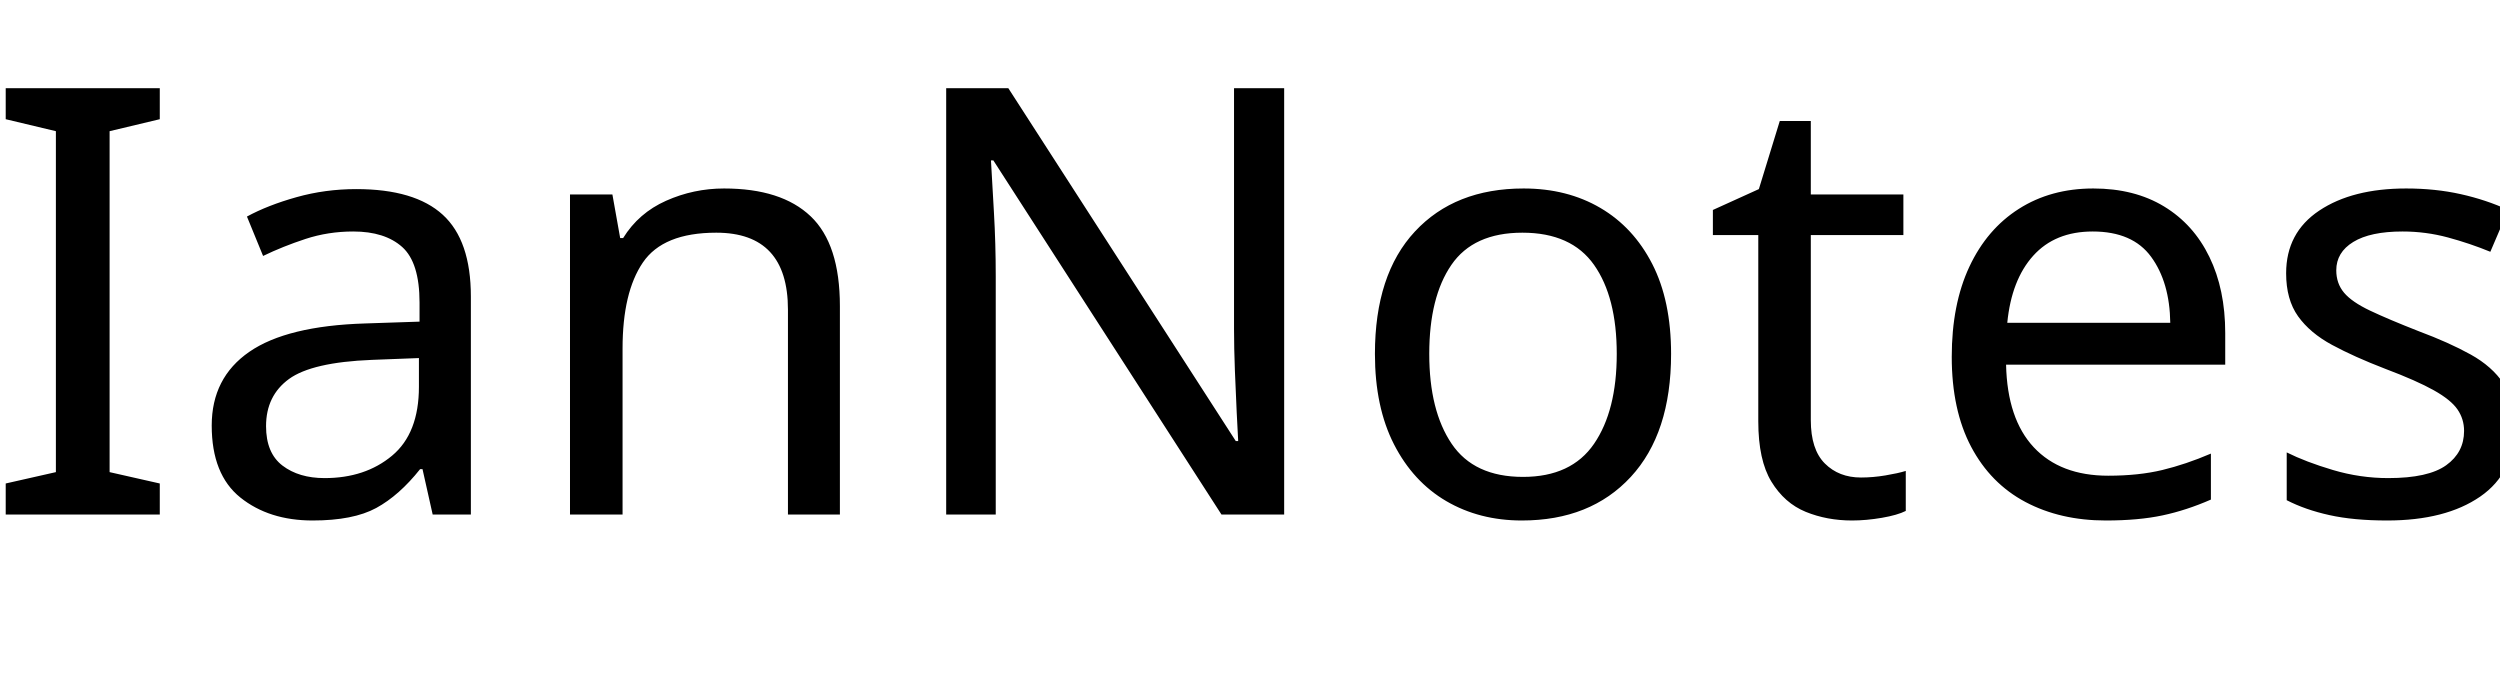
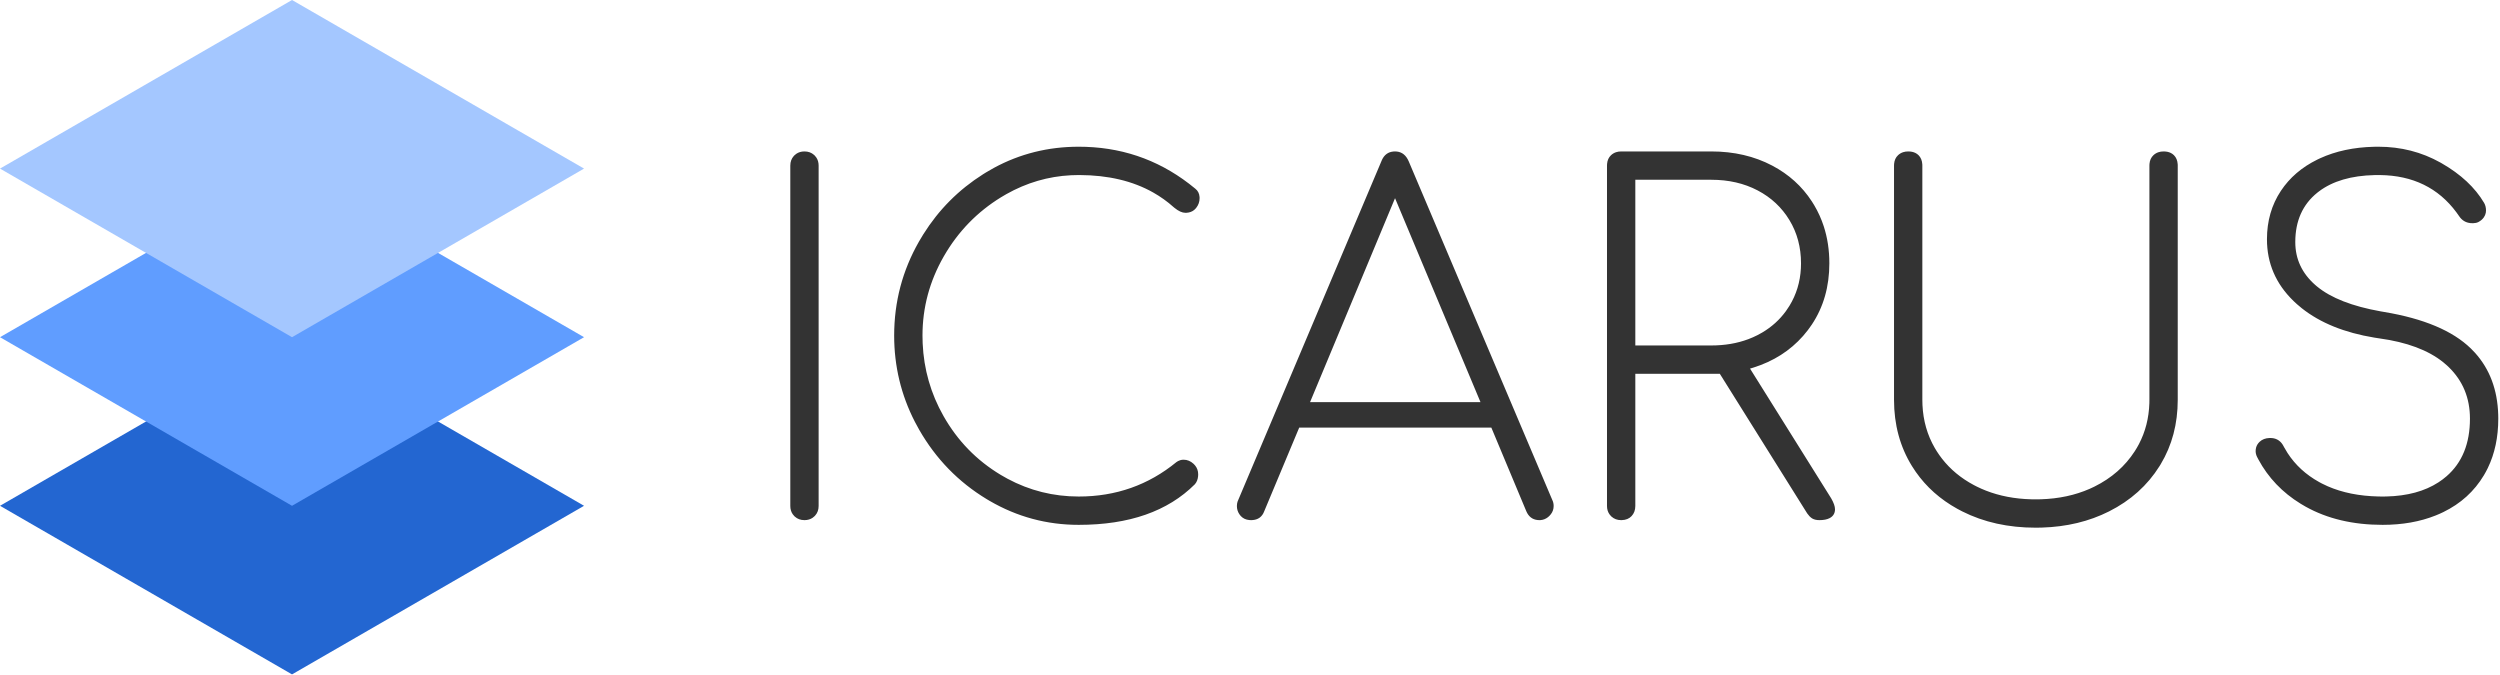
- <svg xmlns="http://www.w3.org/2000/svg" version="1.1" width="949" height="256" viewbox="0 0 949 256" id="svg4">
-   <defs id="defs4" />
-   <text xml:space="preserve" style="font-size:226.667px;font-family:Serif;-inkscape-font-specification:Serif;fill:#000000" x="-6.893" y="195.315" id="text4">
-     <tspan id="tspan4" x="-6.893" y="195.315" style="font-style:normal;font-variant:normal;font-weight:normal;font-stretch:normal;font-size:226.667px;font-family:'Tamil MN';-inkscape-font-specification:'Tamil MN'">IanNotes</tspan>
-   </text>
+ <svg xmlns="http://www.w3.org/2000/svg" version="1.1" width="949" height="256" viewbox="0 0 949 256">
+   <path fill="#2366d1" d="M110.851 128L221.703 192L110.851 256L0 192Z" />
+   <path fill="#609dff" d="M110.851 64L221.703 128L110.851 192L0 128Z" />
+   <path fill="#a4c7ff" d="M110.851 0L221.703 64L110.851 128L0 64Z" />
+   <g transform="translate(300, 55.695), scale(0.7)" fill="#333">
+     <path d="M 613.888 10.24 L 613.888 137.216 A 60.705 60.705 0 0 0 613.954 140.055 Q 614.553 152.847 620.602 163.316 A 50.135 50.135 0 0 0 621.696 165.12 A 51.598 51.598 0 0 0 624.562 169.185 Q 631.357 177.897 641.762 183.449 A 63.11 63.11 0 0 0 643.456 184.32 A 61.649 61.649 0 0 0 648.369 186.492 Q 659.467 190.833 672.846 191.198 A 90.809 90.809 0 0 0 675.328 191.232 A 90.563 90.563 0 0 0 678.104 191.19 Q 692.78 190.74 704.7 185.489 A 61.259 61.259 0 0 0 707.2 184.32 Q 721.152 177.408 729.088 165.12 A 49.502 49.502 0 0 0 731.322 161.299 Q 736.63 151.203 736.997 139.036 A 60.335 60.335 0 0 0 737.024 137.216 L 737.024 10.24 A 10.857 10.857 0 0 1 737.062 9.315 Q 737.313 6.384 739.2 4.608 A 7.256 7.256 0 0 1 741.925 2.981 Q 743.196 2.56 744.704 2.56 Q 746.956 2.56 748.602 3.369 A 6.472 6.472 0 0 1 750.336 4.608 Q 752.167 6.439 752.361 9.499 A 11.729 11.729 0 0 1 752.384 10.24 L 752.384 137.216 Q 752.384 156.807 743.135 172.194 A 64.077 64.077 0 0 1 742.528 173.184 Q 732.672 188.928 715.136 197.76 Q 698.912 205.931 678.635 206.543 A 109.71 109.71 0 0 1 675.328 206.592 Q 653.056 206.592 635.52 197.76 A 77.835 77.835 0 0 1 632.828 196.338 Q 618.963 188.661 610.337 176.346 A 65.778 65.778 0 0 1 608.256 173.184 Q 598.528 157.44 598.528 137.216 L 598.528 10.24 A 10.857 10.857 0 0 1 598.566 9.315 Q 598.817 6.384 600.704 4.608 A 7.256 7.256 0 0 1 603.429 2.981 Q 604.7 2.56 606.208 2.56 Q 608.46 2.56 610.106 3.369 A 6.472 6.472 0 0 1 611.84 4.608 Q 613.671 6.439 613.865 9.499 A 11.729 11.729 0 0 1 613.888 10.24 Z M 895.488 8.96 A 69.507 69.507 0 0 0 894.88 8.615 Q 879.509 0 861.184 0 A 100.005 100.005 0 0 0 858.79 0.028 Q 842.342 0.422 829.568 6.272 A 61.75 61.75 0 0 0 828.078 6.979 Q 815.456 13.172 808.32 23.936 Q 800.768 35.328 800.768 50.176 Q 800.768 69.697 815.175 83.659 A 59.222 59.222 0 0 0 817.024 85.376 A 60.63 60.63 0 0 0 819.68 87.606 Q 834.727 99.526 859.059 103.529 A 133.91 133.91 0 0 0 861.696 103.936 Q 884.116 107.004 896.419 116.925 A 41.61 41.61 0 0 1 898.432 118.656 A 43.592 43.592 0 0 1 899.28 119.455 Q 910.848 130.653 910.848 147.456 Q 910.848 167.68 898.176 178.688 A 39.281 39.281 0 0 1 893.72 182.034 Q 882.522 189.266 865.531 189.672 A 85.481 85.481 0 0 1 863.488 189.696 A 102.18 102.18 0 0 1 861.3 189.673 Q 845.567 189.336 833.654 184.112 A 55.097 55.097 0 0 1 830.592 182.656 A 56.619 56.619 0 0 1 829.066 181.842 Q 818.274 175.871 811.94 166.114 A 47.528 47.528 0 0 1 809.984 162.816 A 12.115 12.115 0 0 0 809.808 162.46 Q 807.734 158.428 803.571 158.002 A 9.942 9.942 0 0 0 802.56 157.952 A 12.194 12.194 0 0 0 802.217 157.957 Q 798.871 158.051 796.8 160 A 7.449 7.449 0 0 0 796.119 160.731 Q 794.934 162.191 794.688 164.094 A 8.003 8.003 0 0 0 794.624 165.12 A 6.218 6.218 0 0 0 794.708 166.137 Q 794.803 166.708 795.004 167.28 A 7.895 7.895 0 0 0 795.392 168.192 A 65.044 65.044 0 0 0 796.099 169.546 Q 804.091 184.419 819.055 193.615 A 74.4 74.4 0 0 0 821.76 195.2 Q 839.424 205.056 863.488 205.056 Q 879.548 205.056 892.299 199.951 A 62.036 62.036 0 0 0 896.384 198.144 Q 910.592 191.232 918.4 178.176 A 51.186 51.186 0 0 0 920.533 174.225 Q 926.208 162.515 926.208 147.456 A 72.811 72.811 0 0 0 926.178 145.354 Q 925.592 125.061 913.589 111.755 A 49.8 49.8 0 0 0 911.36 109.44 Q 896.512 94.976 864.256 89.6 A 157.882 157.882 0 0 1 862.446 89.288 Q 839.242 85.142 827.904 75.776 A 41.218 41.218 0 0 1 826.977 74.987 Q 816.128 65.472 816.128 51.712 A 49.293 49.293 0 0 1 816.128 51.578 Q 816.175 34.522 828.032 24.96 A 35.234 35.234 0 0 1 828.891 24.289 Q 840.118 15.794 859.213 15.381 A 91.194 91.194 0 0 1 861.184 15.36 A 73.044 73.044 0 0 1 862.037 15.365 Q 888.747 15.677 903.514 35.593 A 59.37 59.37 0 0 1 904.96 37.632 Q 907.22 41.022 911.076 41.419 A 10.261 10.261 0 0 0 912.128 41.472 A 14.543 14.543 0 0 0 912.743 41.459 Q 914.336 41.392 915.2 40.96 A 10.655 10.655 0 0 0 915.336 40.891 Q 916.348 40.366 917.135 39.681 A 7.607 7.607 0 0 0 918.4 38.272 Q 919.197 37.122 919.442 35.787 A 6.761 6.761 0 0 0 919.552 34.56 Q 919.552 32.256 918.528 30.464 Q 911.104 17.92 895.488 8.96 Z M 160.311 0.068 A 110.648 110.648 0 0 0 156.416 0 Q 131.565 0 110.402 11.483 A 99.343 99.343 0 0 0 106.112 13.952 A 109.009 109.009 0 0 0 104.543 14.926 Q 84.677 27.489 72.14 47.479 A 111.393 111.393 0 0 0 69.76 51.456 Q 56.32 75.008 56.32 102.4 Q 56.32 127.331 67.56 149.187 A 107.592 107.592 0 0 0 69.888 153.472 Q 83.456 177.152 106.496 191.104 A 103.444 103.444 0 0 0 108.082 192.045 Q 130.459 205.056 156.416 205.056 Q 197.376 205.056 219.392 183.04 Q 220.918 181.296 221.145 178.624 A 11.364 11.364 0 0 0 221.184 177.664 Q 221.184 174.906 219.514 172.852 A 8.614 8.614 0 0 0 218.752 172.032 A 10.501 10.501 0 0 0 218.638 171.925 Q 216.248 169.728 213.248 169.728 A 6.244 6.244 0 0 0 211.549 169.961 Q 210.906 170.141 210.291 170.463 A 7.508 7.508 0 0 0 209.408 171.008 Q 186.624 189.696 156.416 189.696 Q 135.765 189.696 117.743 180.022 A 87.237 87.237 0 0 1 114.048 177.92 Q 94.464 166.144 83.072 146.048 Q 72.704 127.758 71.772 106.604 A 95.549 95.549 0 0 1 71.68 102.4 Q 71.68 79.616 83.2 59.52 A 97.348 97.348 0 0 1 83.35 59.26 Q 94.847 39.346 114.304 27.392 A 88.056 88.056 0 0 1 117.155 25.713 Q 133.663 16.406 152.218 15.466 A 82.911 82.911 0 0 1 156.416 15.36 A 117.212 117.212 0 0 1 156.817 15.361 Q 180.184 15.441 196.829 24.848 A 63.01 63.01 0 0 1 207.872 32.768 A 23.034 23.034 0 0 0 208.339 33.158 Q 211.641 35.84 214.272 35.84 A 9.974 9.974 0 0 0 214.911 35.82 Q 217.343 35.664 219.009 34.296 A 6.873 6.873 0 0 0 219.904 33.408 A 9.994 9.994 0 0 0 220.133 33.126 Q 221.952 30.799 221.952 27.904 A 8.988 8.988 0 0 0 221.929 27.259 Q 221.724 24.398 219.648 22.784 A 110.881 110.881 0 0 0 219.543 22.697 Q 193.686 1.244 160.311 0.068 Z M 551.168 198.4 L 504.064 123.136 L 499.456 123.136 L 458.24 123.136 L 458.24 194.816 Q 458.24 198.144 456.192 200.32 Q 454.232 202.403 450.865 202.492 A 11.487 11.487 0 0 1 450.56 202.496 Q 447.452 202.496 445.349 200.598 A 7.871 7.871 0 0 1 445.056 200.32 A 7.525 7.525 0 0 1 444.182 199.275 Q 442.889 197.403 442.88 194.85 A 10.179 10.179 0 0 1 442.88 194.816 L 442.88 10.24 A 10.857 10.857 0 0 1 442.918 9.315 Q 443.169 6.384 445.056 4.608 A 7.256 7.256 0 0 1 447.781 2.981 Q 449.052 2.56 450.56 2.56 L 499.456 2.56 Q 517.888 2.56 532.48 10.24 Q 545.954 17.332 553.971 29.662 A 58.968 58.968 0 0 1 555.264 31.744 A 56.737 56.737 0 0 1 560.414 43.13 Q 563.456 52.468 563.456 63.232 Q 563.456 82.2 553.946 96.465 A 56.692 56.692 0 0 1 551.808 99.456 A 58.849 58.849 0 0 1 549.212 102.618 Q 538.621 114.637 522.253 119.779 A 72.195 72.195 0 0 1 520.448 120.32 L 564.48 190.72 Q 566.528 194.304 566.528 196.608 A 6.599 6.599 0 0 1 566.478 197.436 Q 566.253 199.208 565.035 200.395 A 5.625 5.625 0 0 1 564.352 200.96 A 6.473 6.473 0 0 1 563.547 201.443 Q 561.472 202.496 558.08 202.496 Q 555.751 202.496 554.27 201.649 A 4.911 4.911 0 0 1 553.984 201.472 Q 552.654 200.585 551.515 198.93 A 14.447 14.447 0 0 1 551.168 198.4 Z M 399.104 197.632 L 380.16 152.32 L 275.968 152.32 L 257.024 197.632 Q 255.324 202.248 250.396 202.483 A 11.297 11.297 0 0 1 249.856 202.496 A 10.258 10.258 0 0 1 248.931 202.455 Q 246.143 202.203 244.4 200.383 A 6.997 6.997 0 0 1 244.224 200.192 A 8.678 8.678 0 0 1 243.477 199.224 Q 242.176 197.264 242.176 194.816 A 7.805 7.805 0 0 1 242.282 193.521 A 7.181 7.181 0 0 1 242.944 191.488 L 320.512 7.936 A 12.196 12.196 0 0 1 320.852 7.129 Q 322.805 2.936 327.14 2.591 A 10.038 10.038 0 0 1 327.936 2.56 A 9.004 9.004 0 0 1 328.947 2.615 Q 333.29 3.106 335.36 7.936 L 413.184 191.488 Q 413.952 193.024 413.952 194.816 A 7.64 7.64 0 0 1 413.846 196.101 Q 413.457 198.383 411.648 200.192 A 9.044 9.044 0 0 1 410.871 200.886 Q 409.083 202.303 406.879 202.473 A 7.908 7.908 0 0 1 406.272 202.496 A 9.93 9.93 0 0 1 405.339 202.453 Q 400.96 202.04 399.104 197.632 Z M 15.36 10.24 L 15.36 194.816 Q 15.36 197.924 13.462 200.027 A 7.871 7.871 0 0 1 13.184 200.32 A 7.525 7.525 0 0 1 12.139 201.194 Q 10.267 202.487 7.714 202.496 A 10.179 10.179 0 0 1 7.68 202.496 Q 4.572 202.496 2.469 200.598 A 7.871 7.871 0 0 1 2.176 200.32 A 7.525 7.525 0 0 1 1.302 199.275 Q 0.009 197.403 0 194.85 A 10.179 10.179 0 0 1 0 194.816 L 0 10.24 Q 0 7.132 1.898 5.029 A 7.871 7.871 0 0 1 2.176 4.736 A 7.525 7.525 0 0 1 3.221 3.862 Q 5.093 2.569 7.646 2.56 A 10.179 10.179 0 0 1 7.68 2.56 Q 10.788 2.56 12.891 4.458 A 7.871 7.871 0 0 1 13.184 4.736 A 7.525 7.525 0 0 1 14.058 5.781 Q 15.351 7.653 15.36 10.206 A 10.179 10.179 0 0 1 15.36 10.24 Z M 281.856 138.496 L 374.272 138.496 L 327.936 27.904 L 281.856 138.496 Z M 458.24 107.776 L 499.456 107.776 Q 510.418 107.776 519.519 104.362 A 48.175 48.175 0 0 0 524.544 102.144 A 47.471 47.471 0 0 0 527.059 100.761 Q 534.75 96.219 539.878 89.183 A 43.678 43.678 0 0 0 541.824 86.272 Q 547.436 77.109 548.027 65.896 A 50.673 50.673 0 0 0 548.096 63.232 Q 548.096 50.176 541.824 39.808 Q 535.552 29.44 524.544 23.68 Q 513.536 17.92 499.456 17.92 L 458.24 17.92 L 458.24 107.776 Z" vector-effect="non-scaling-stroke" />
+   </g>
</svg>
